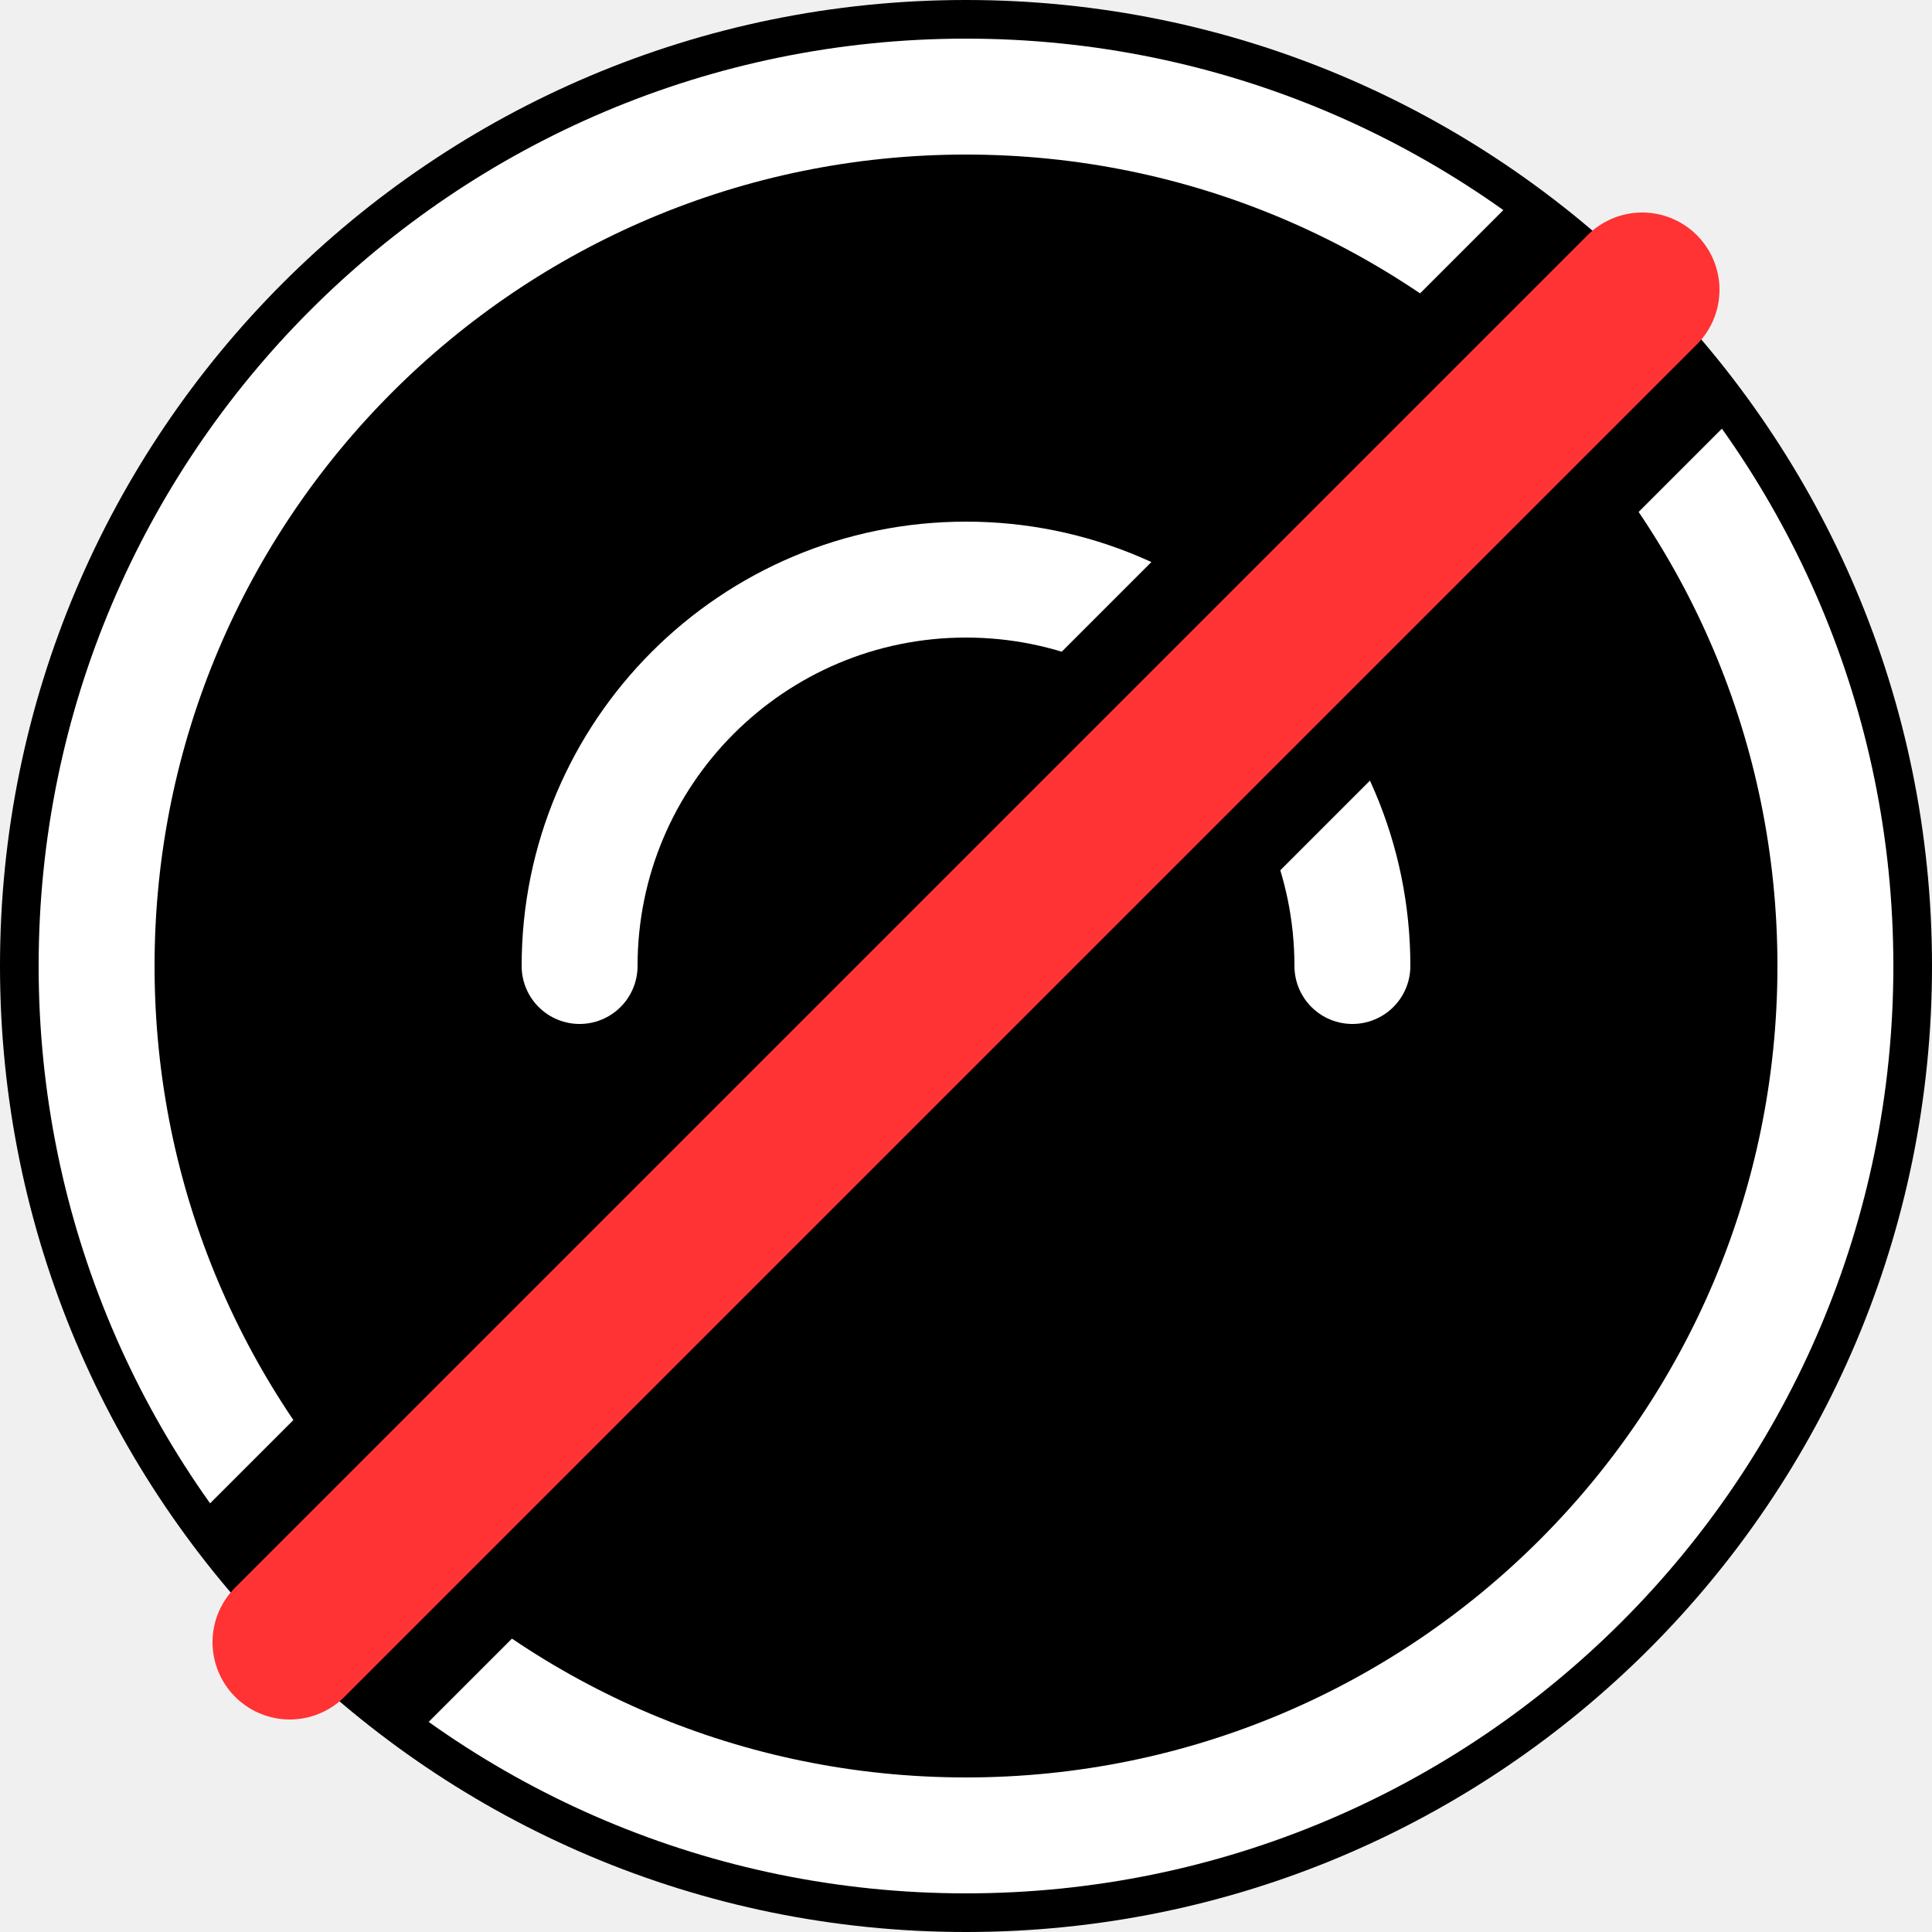
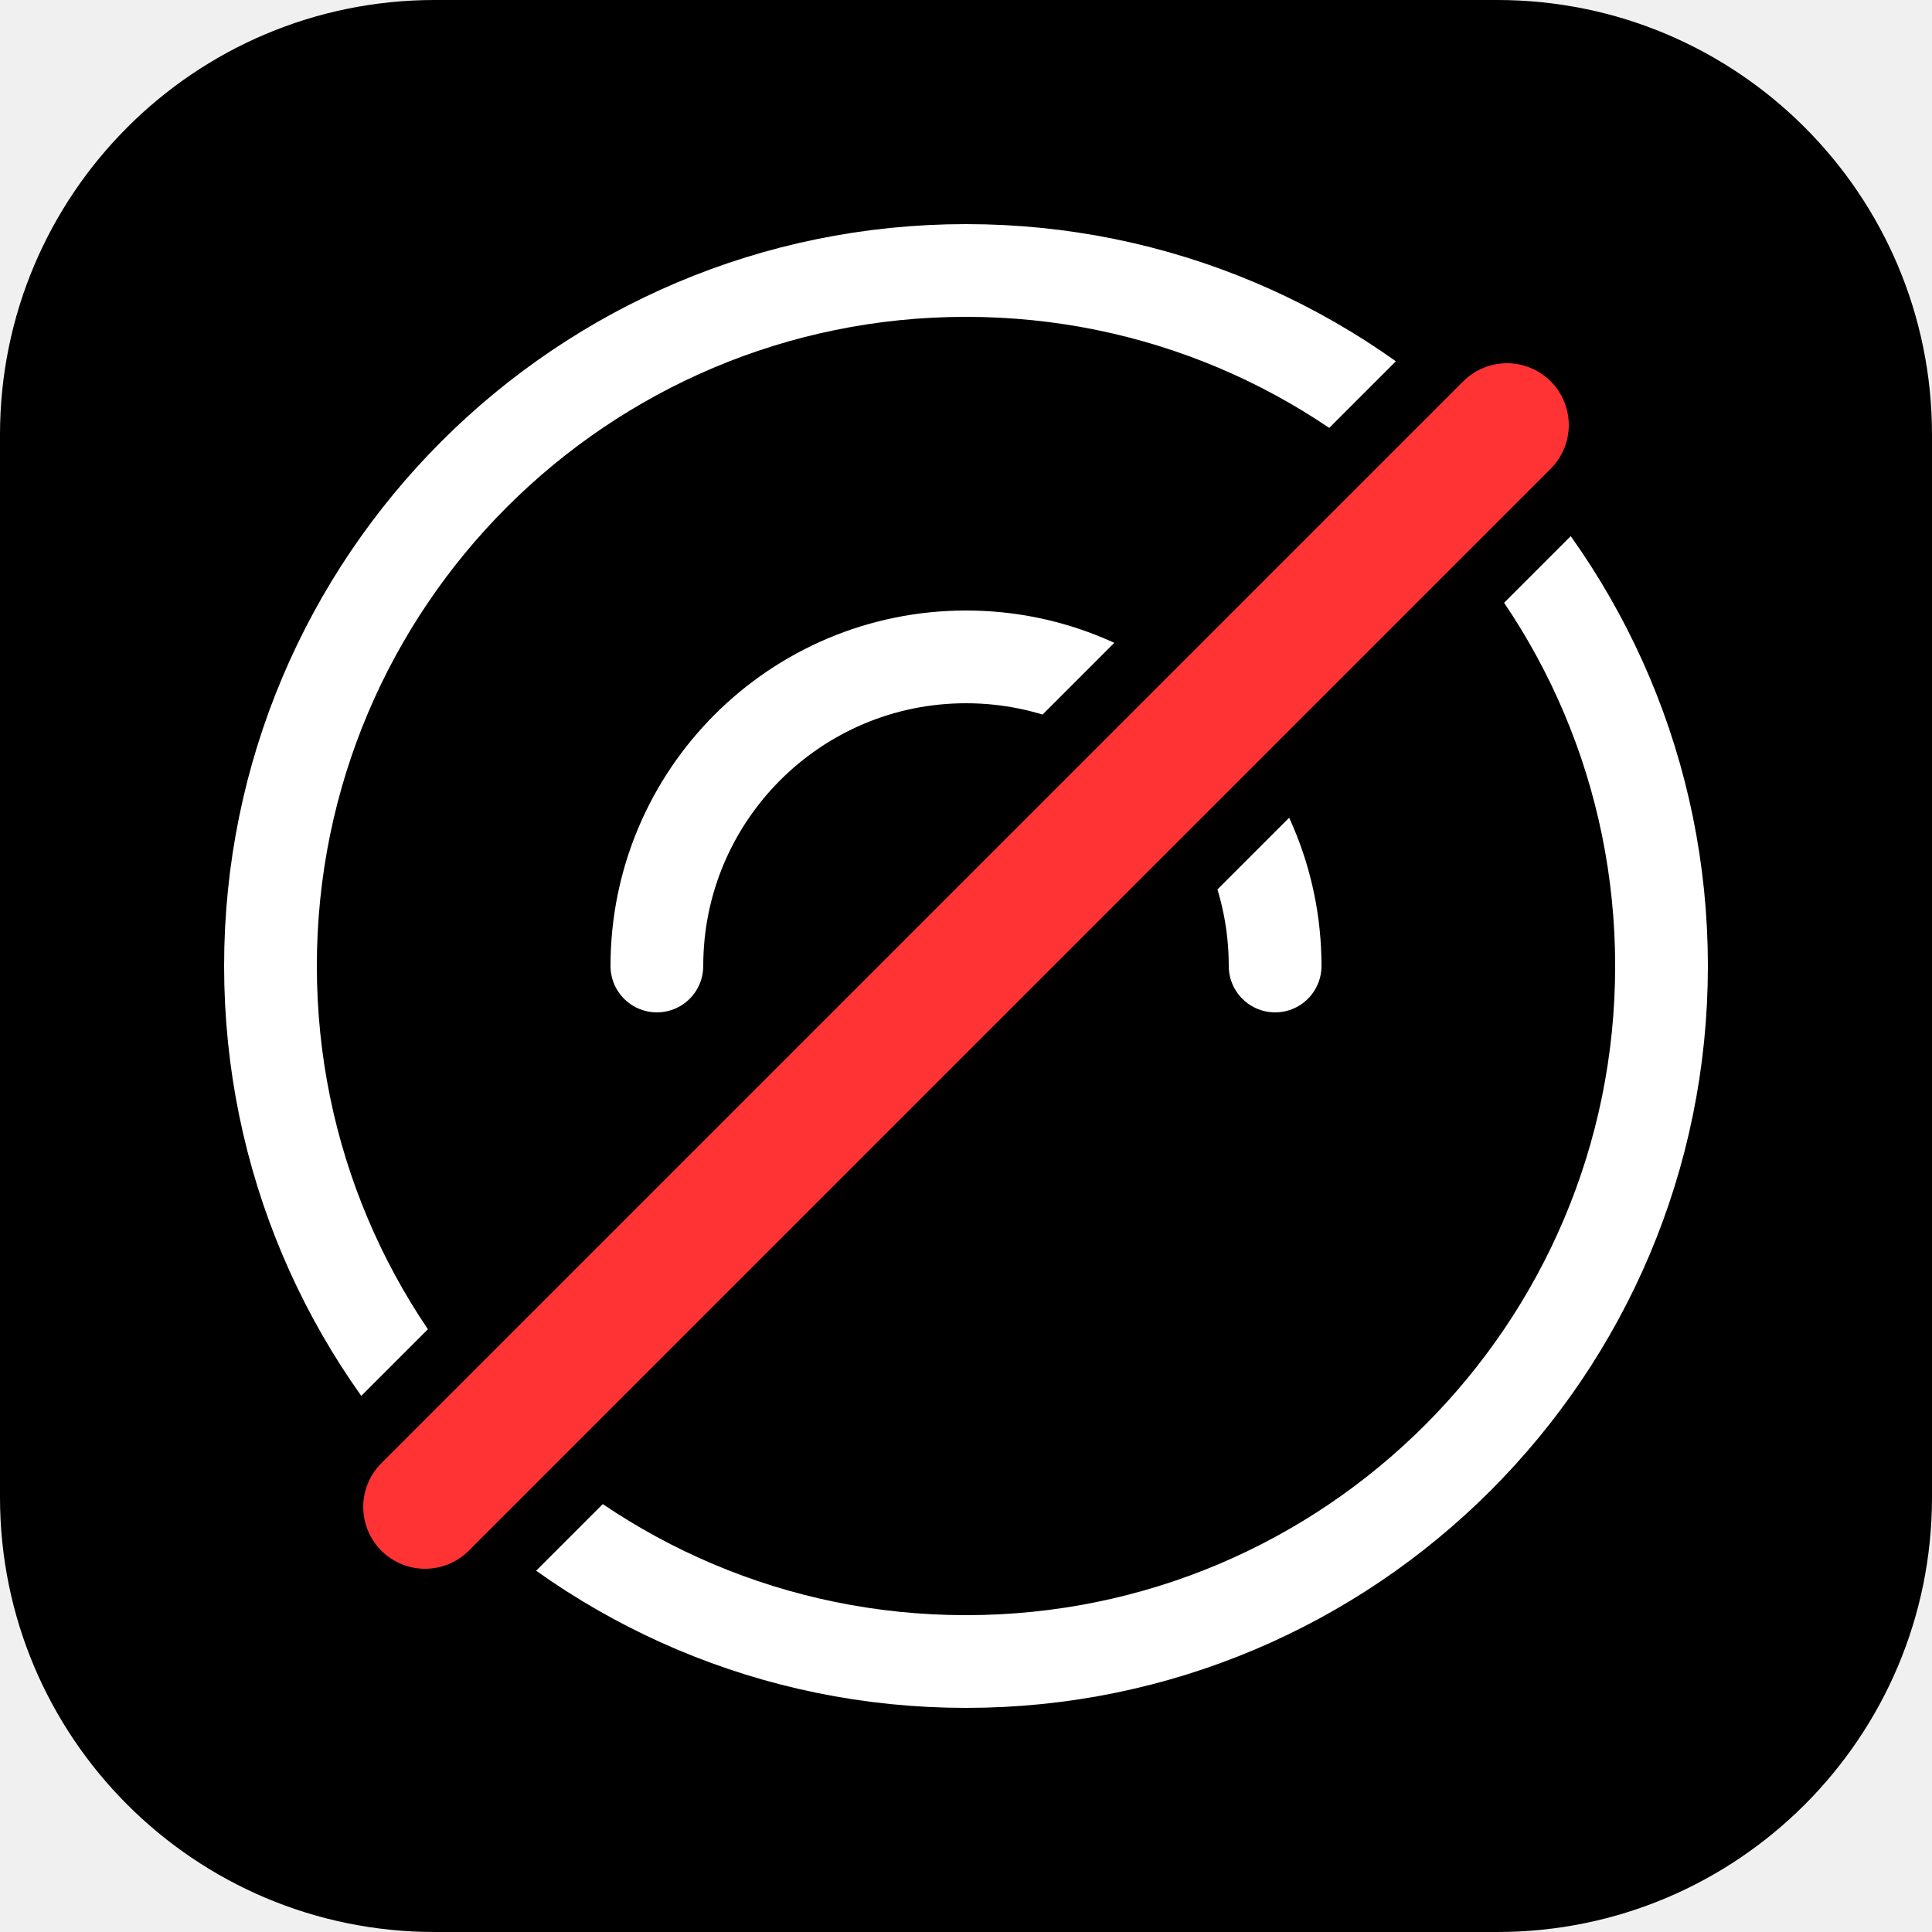
<svg xmlns="http://www.w3.org/2000/svg" viewBox="0 0 100 100">
-   <circle cx="50" cy="50" r="50" fill="#000000" />
-   <defs>
-     <mask id="cut">
-       <rect width="100" height="100" fill="white" />
-       <line x1="85" y1="15" x2="15" y2="85" stroke="black" stroke-width="16" stroke-linecap="round" />
-     </mask>
-   </defs>
-   <g mask="url(#cut)">
-     <circle cx="50" cy="50" r="45" fill="none" stroke="#ffffff" stroke-width="6" />
-     <path d="M30,50 a20,20 0 0,1 40,0" fill="none" stroke="#ffffff" stroke-width="6" stroke-linecap="round" />
+   <rect width="100" height="100" rx="22.5" fill="#000000" />
+   <g transform="translate(10, 10) scale(0.8)">
+     <defs>
+       <mask id="cut">
+         <rect width="100" height="100" fill="white" />
+         <line x1="85" y1="15" x2="15" y2="85" stroke="black" stroke-width="16" stroke-linecap="round" />
+       </mask>
+     </defs>
+     <g mask="url(#cut)">
+       <circle cx="50" cy="50" r="45" fill="none" stroke="#ffffff" stroke-width="6" />
+       <path d="M30,50 a20,20 0 0,1 40,0" fill="none" stroke="#ffffff" stroke-width="6" stroke-linecap="round" />
+     </g>
+     <line x1="85" y1="15" x2="15" y2="85" stroke="#ff3333" stroke-width="8" stroke-linecap="round" />
  </g>
-   <line x1="85" y1="15" x2="15" y2="85" stroke="#ff3333" stroke-width="8" stroke-linecap="round" />
</svg>
